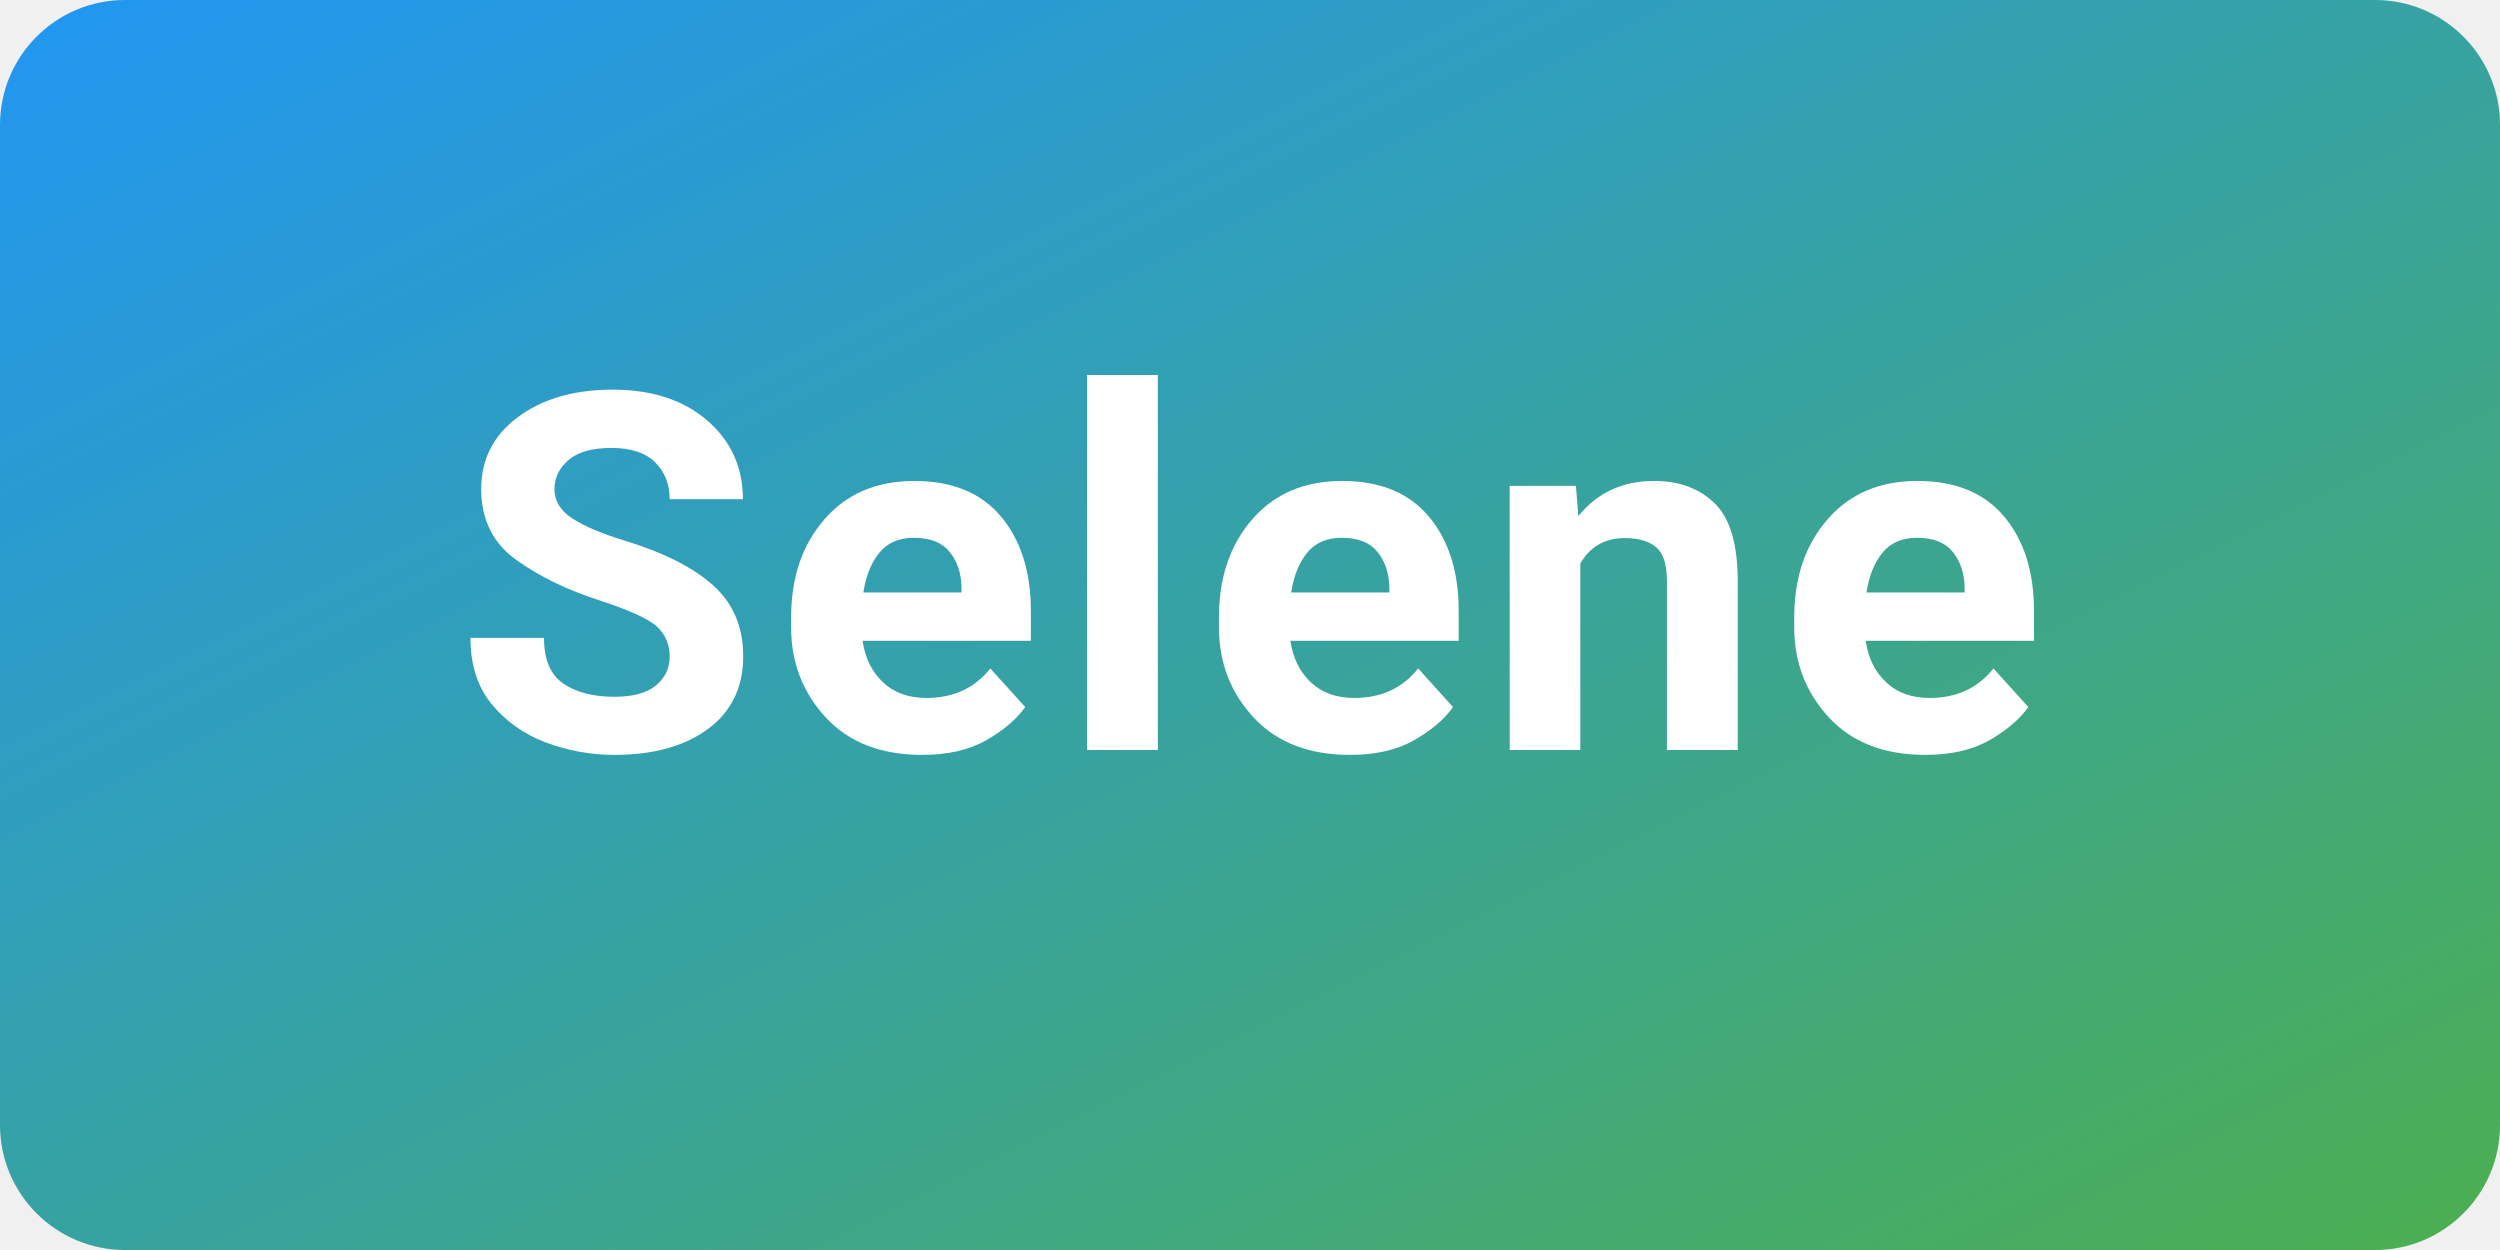
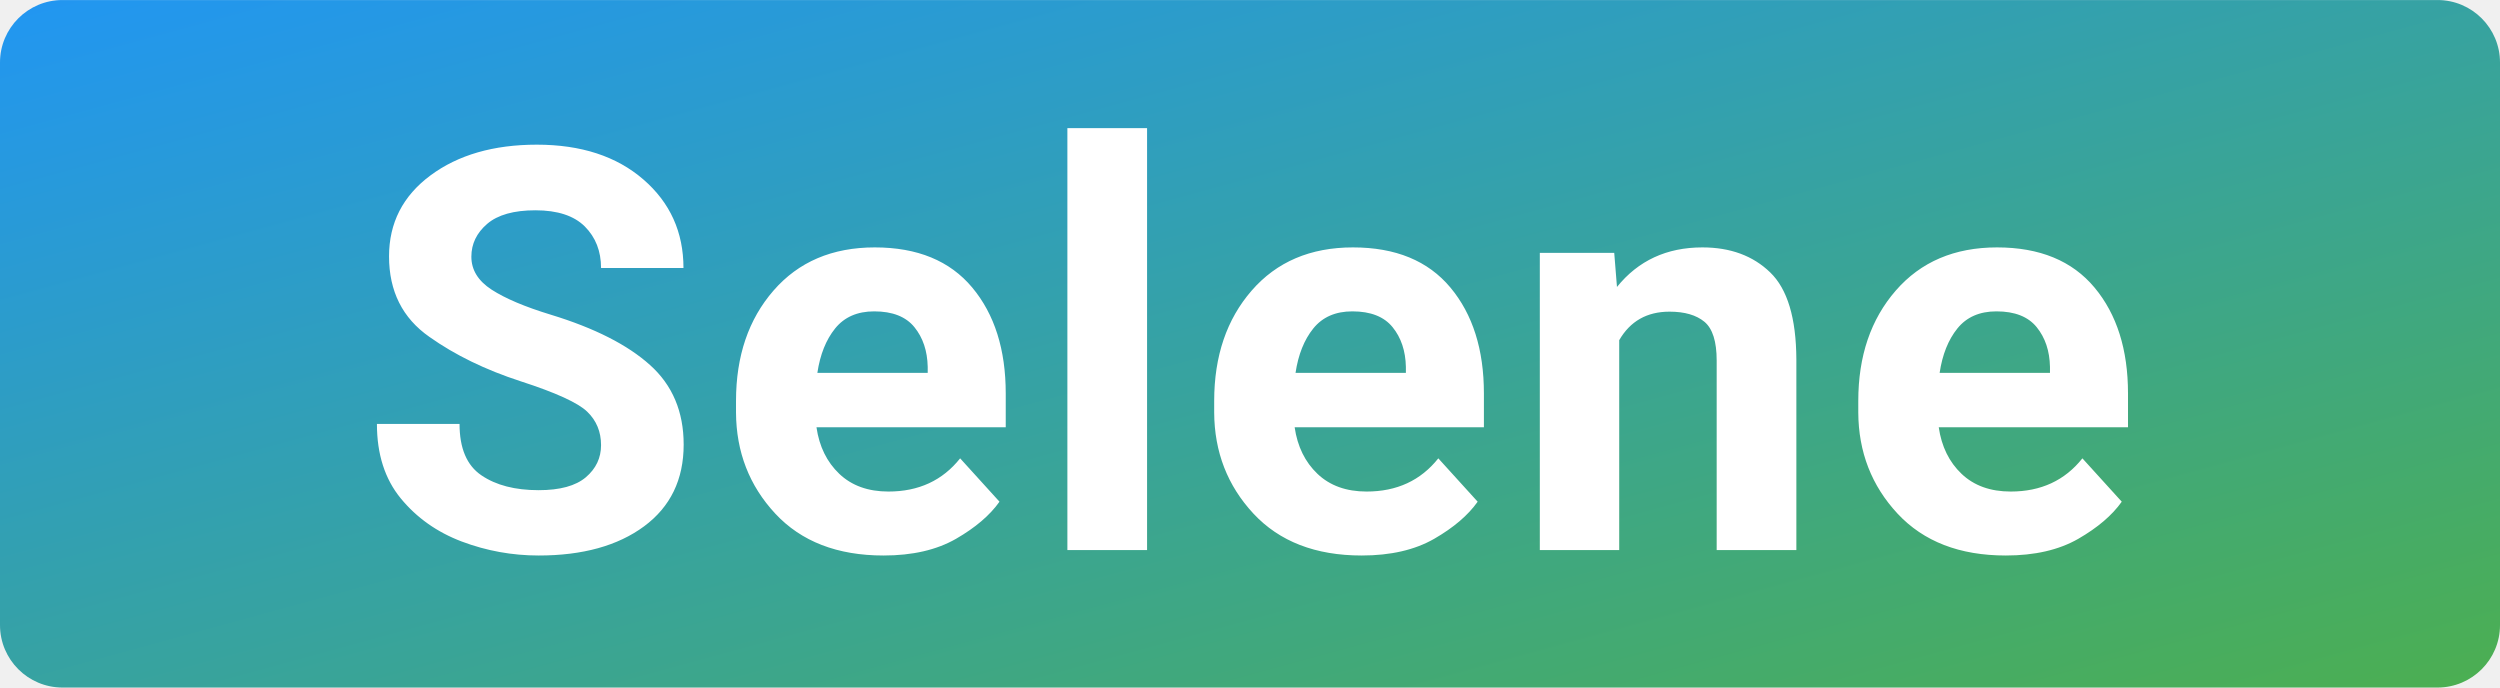
- <svg xmlns="http://www.w3.org/2000/svg" viewBox="0 0 400 200" width="400" height="200">
-   <rect width="400" height="200" fill="url(#gradient)" rx="20" ry="20" />
+ <svg xmlns="http://www.w3.org/2000/svg" viewBox="0 0 400 110" width="133.33" height="36.67">
+   <rect width="400" height="110" fill="url(#gradient)" rx="10" ry="10" />
  <defs>
    <linearGradient id="gradient" x1="0%" y1="0%" x2="100%" y2="100%">
      <stop offset="0%" style="stop-color:#2196F3;stop-opacity:1" />
      <stop offset="100%" style="stop-color:#4CAF50;stop-opacity:1" />
    </linearGradient>
  </defs>
-   <text x="50%" y="60%" font-family="Roboto, Arial, sans-serif" font-size="80" fill="#FFFFFF" text-anchor="middle" font-weight="bold" letter-spacing="2">Selene</text>
+   <text x="50%" y="80%" font-family="Roboto, Arial, sans-serif" font-size="90" fill="#FFFFFF" text-anchor="middle" font-weight="bold" letter-spacing="2">Selene</text>
</svg>
